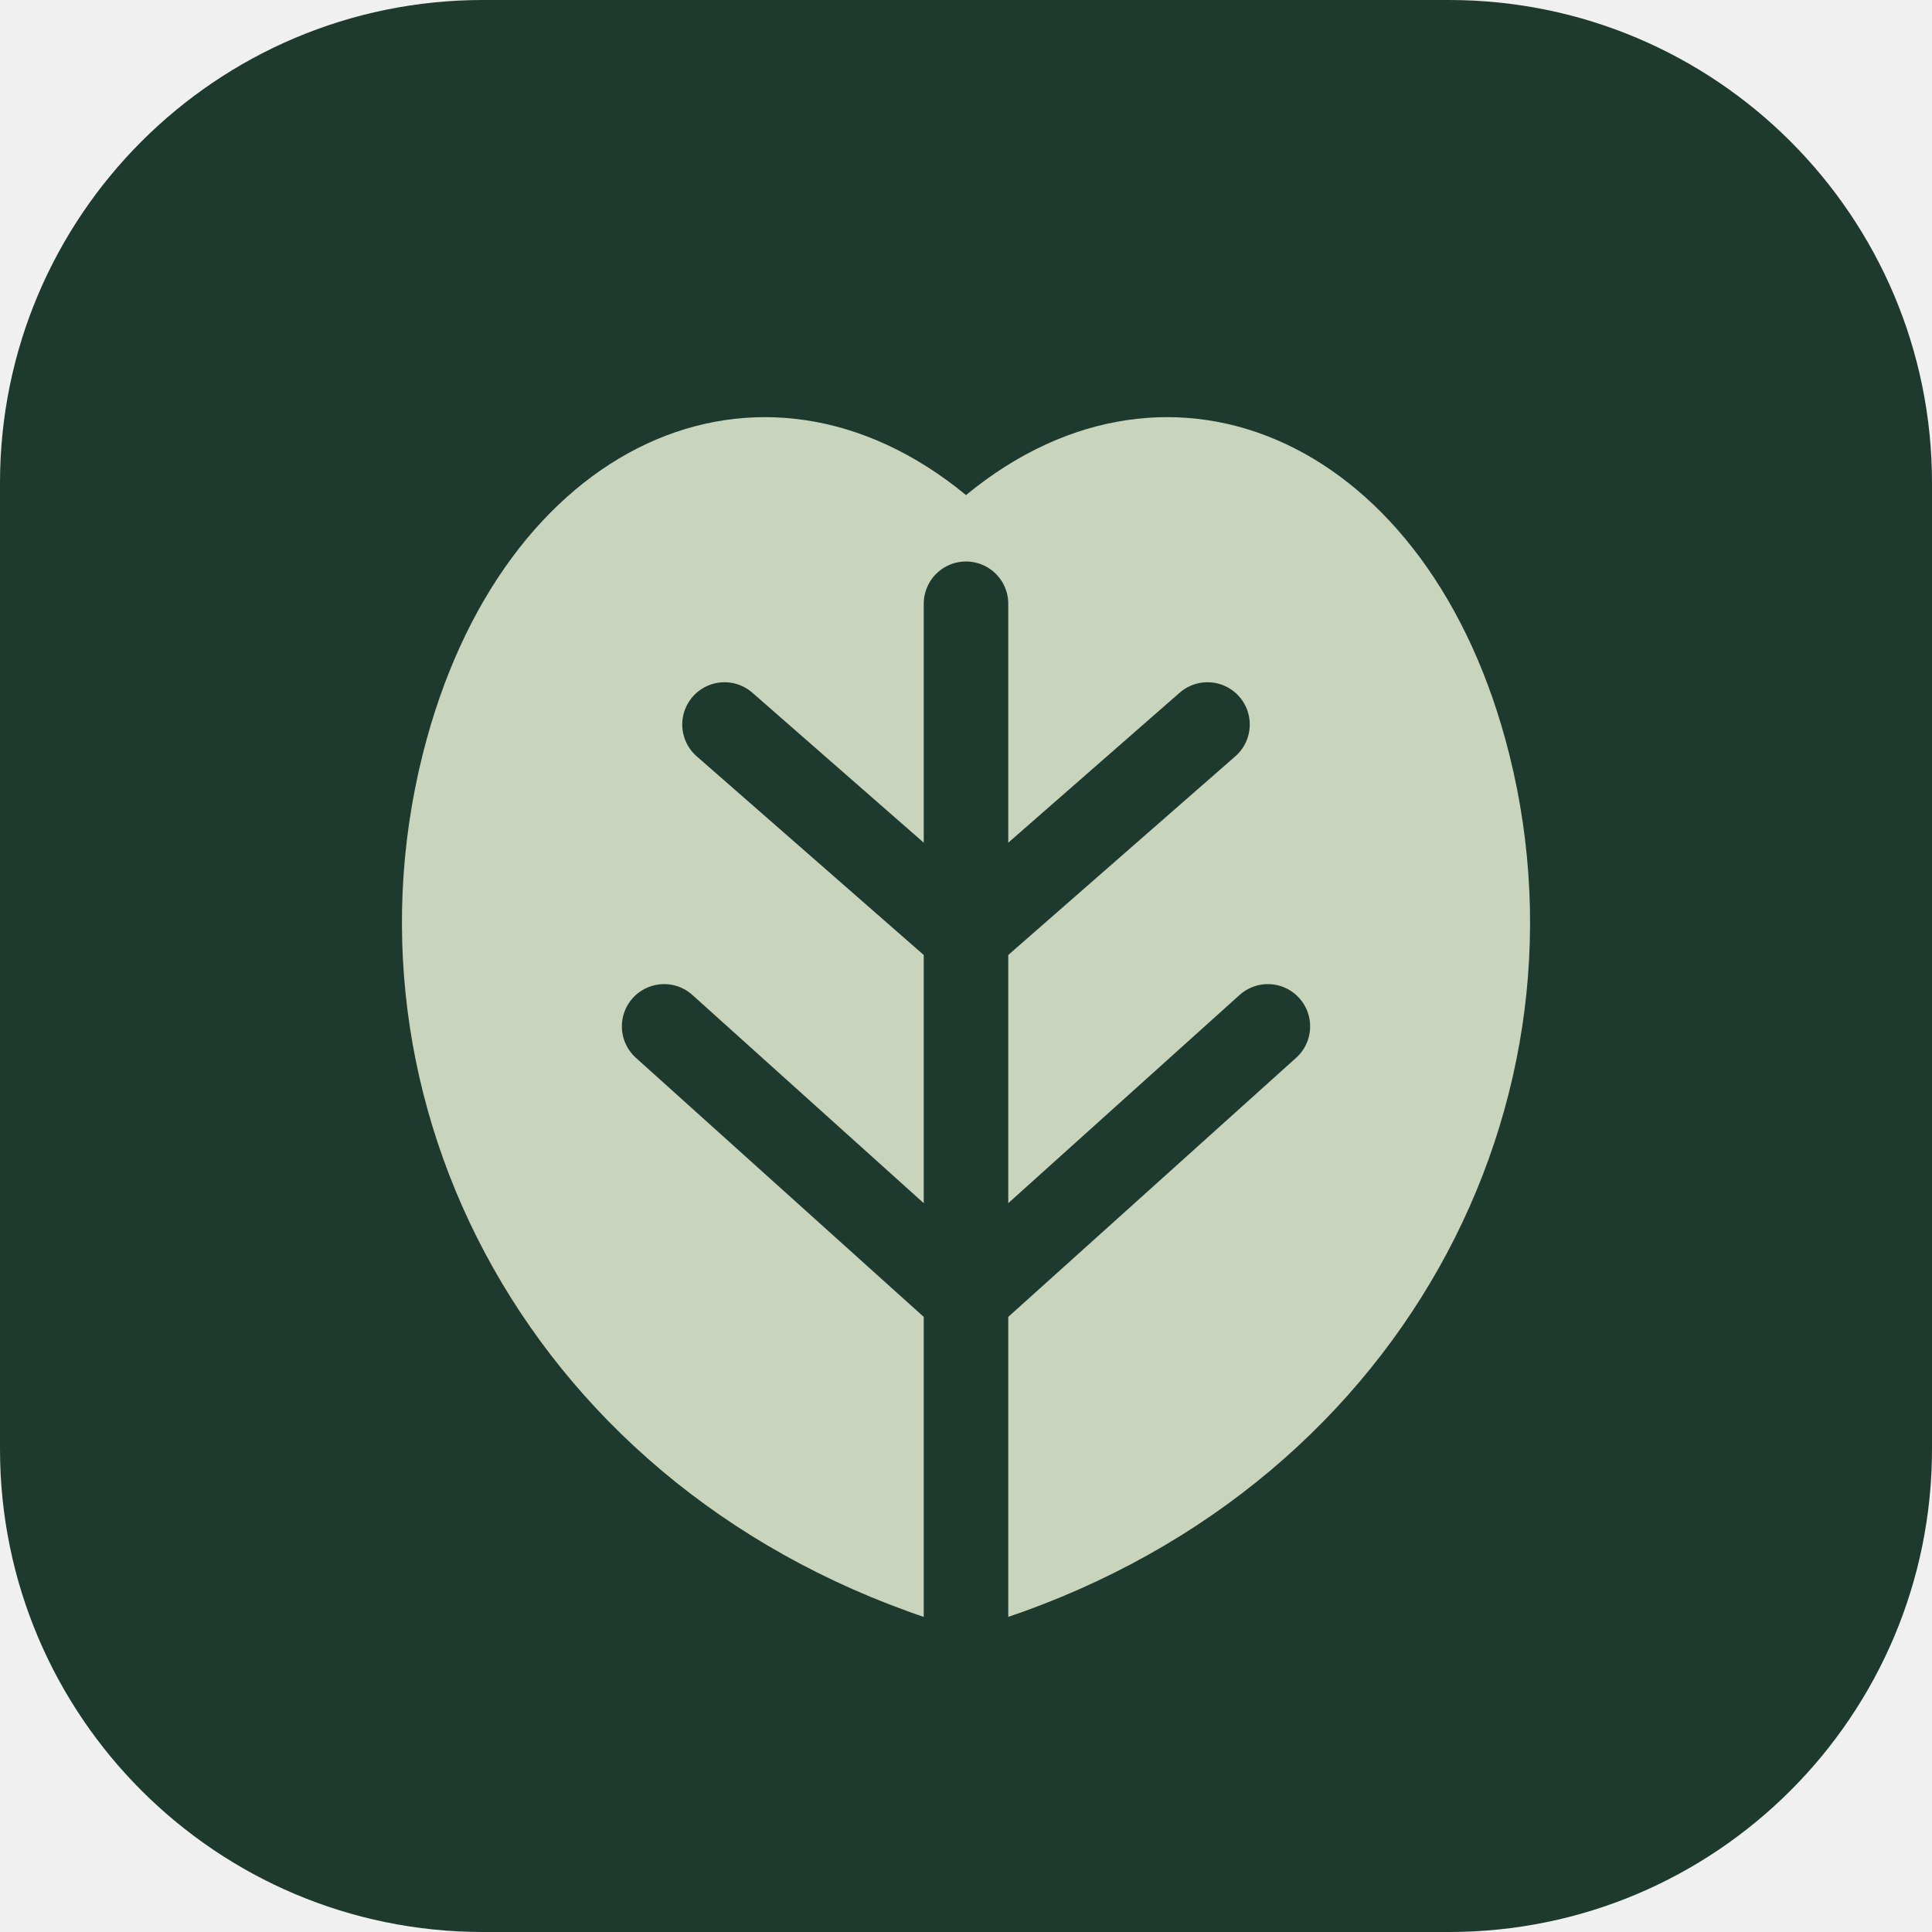
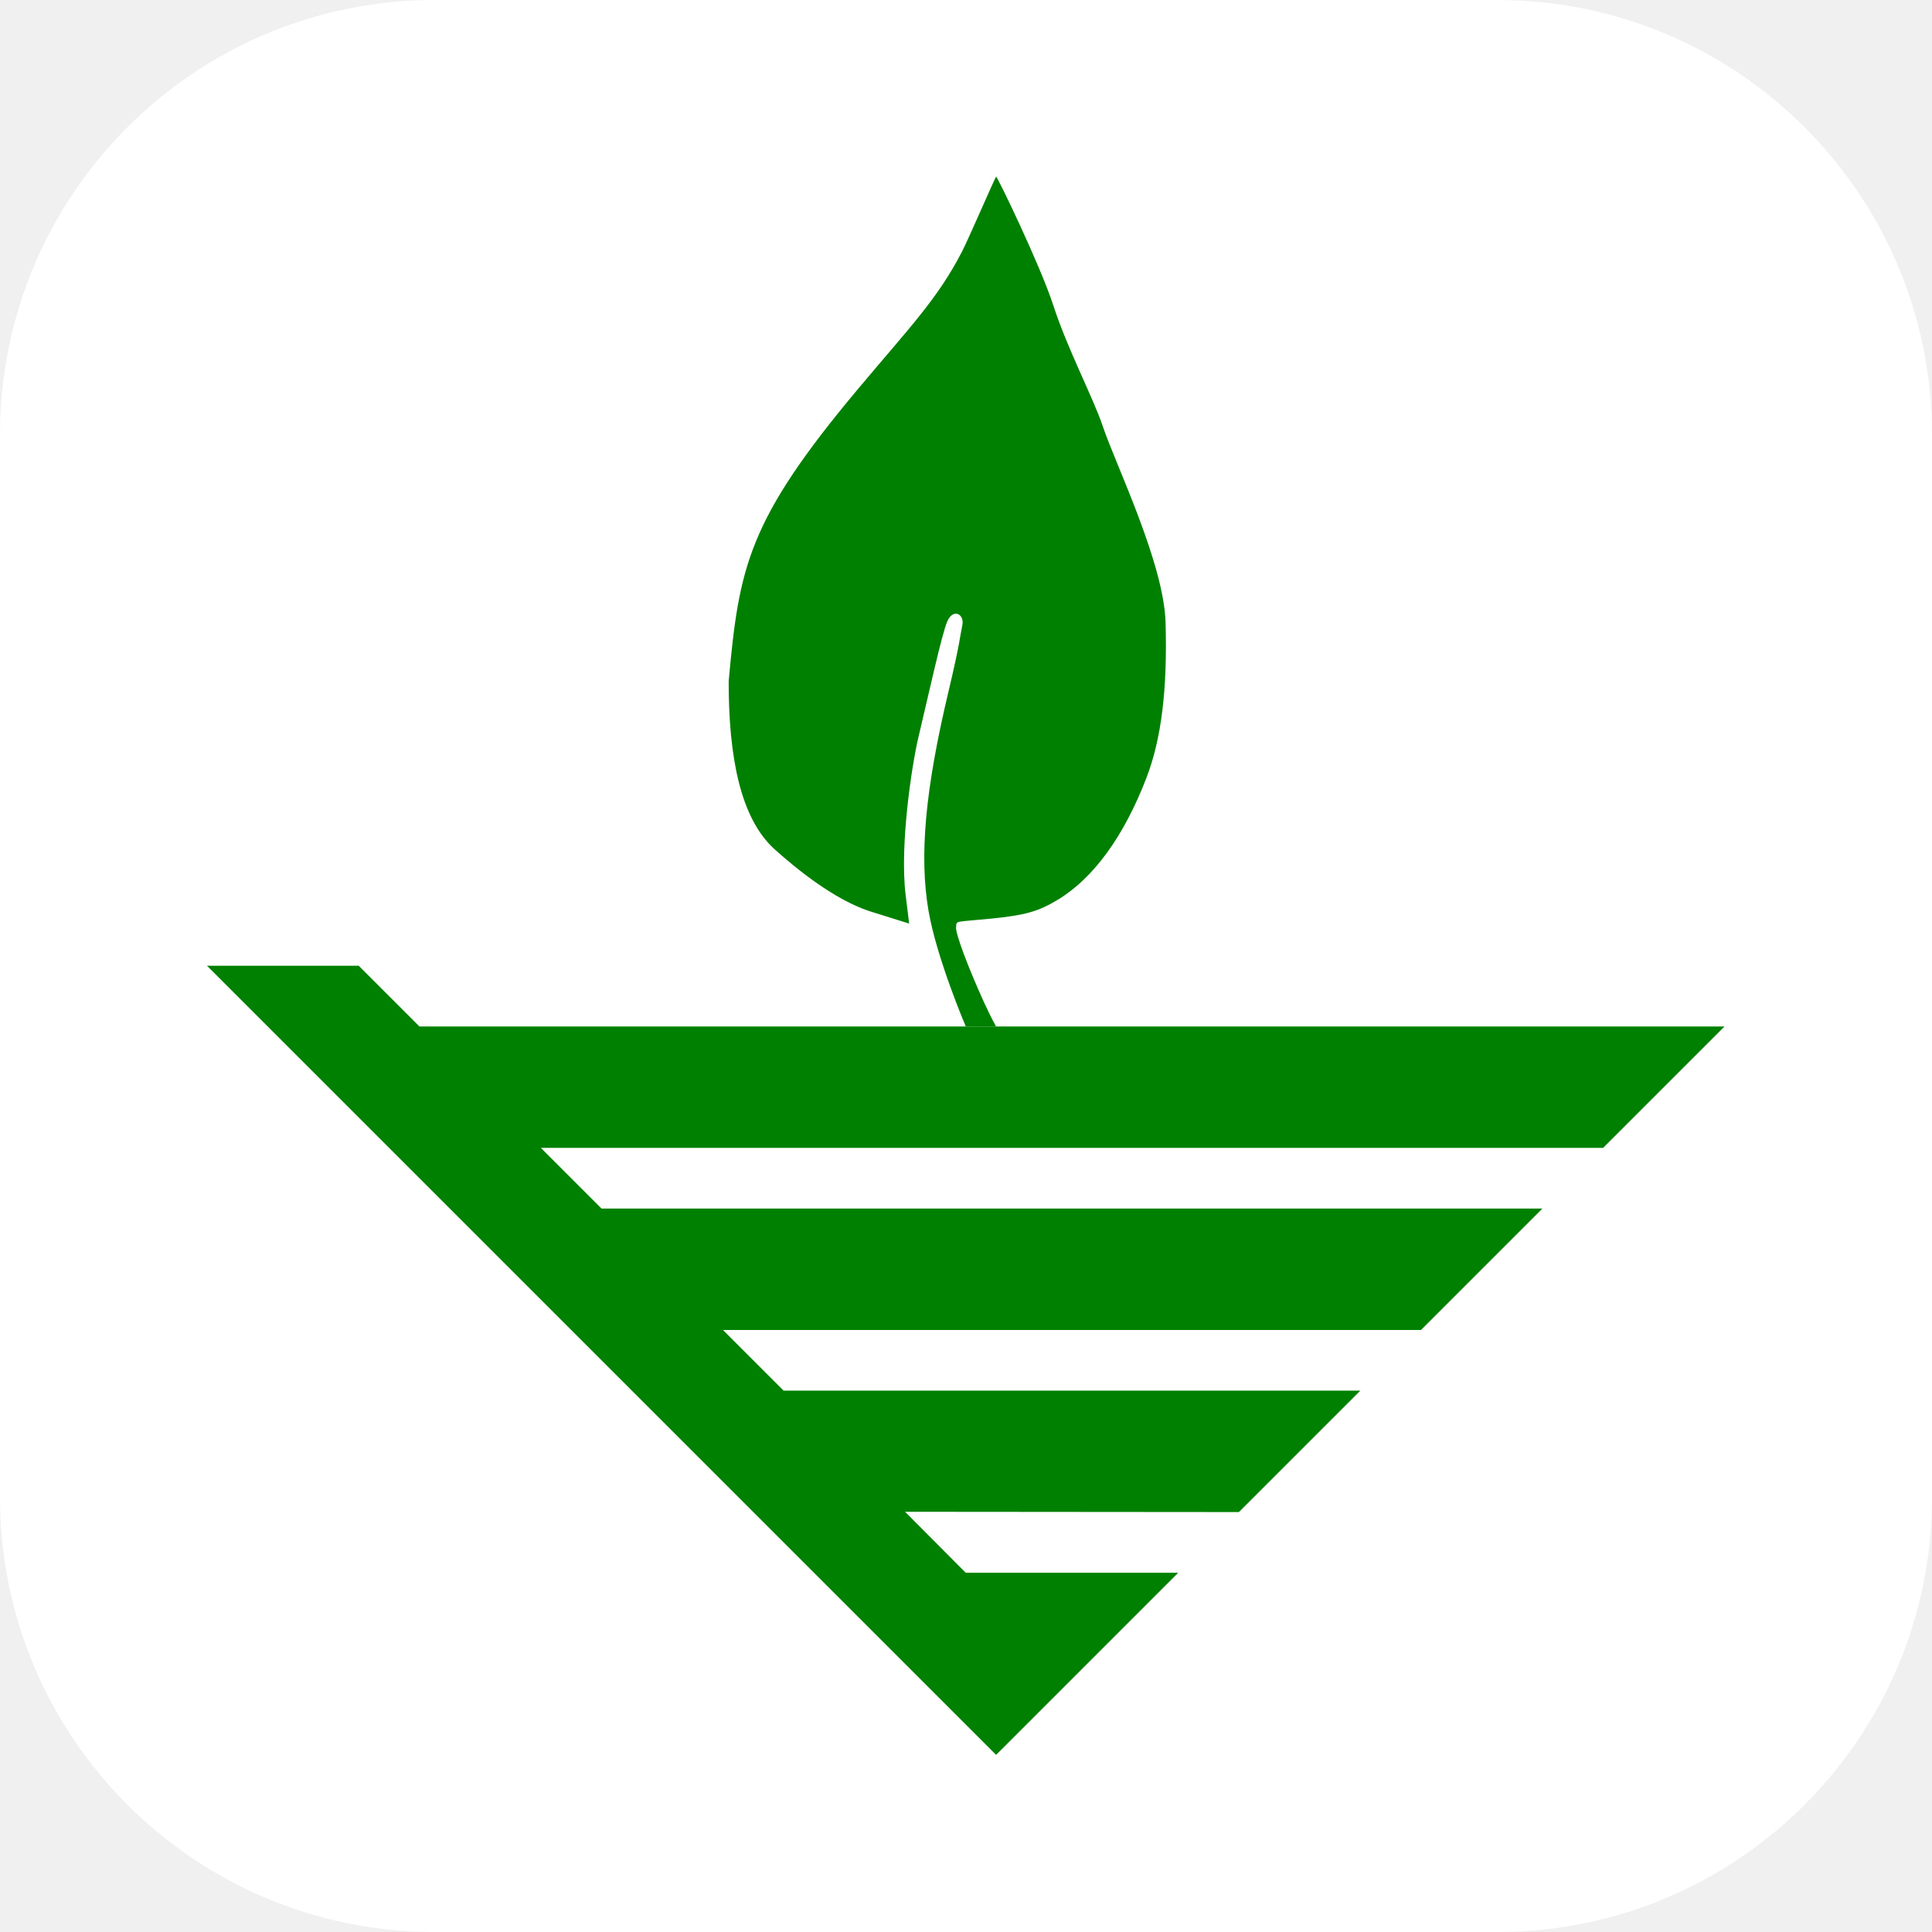
- <svg xmlns="http://www.w3.org/2000/svg" viewBox="0 0 32 32">
-   <rect width="32" height="32" rx="8" fill="#1e3a2f" />
-   <path d="M16 27C9 25 5.5 18.5 7 12.5 8.3 7.3 12.6 5.4 16 8.2 19.4 5.4 23.7 7.3 25 12.5 26.5 18.5 23 25 16 27Z" fill="#c9d4bd" />
-   <path d="M16 30V10M16 21.5l-5-4.5M16 21.5l5-4.5M16 15.5l-4-3.5M16 15.5l4-3.5" fill="none" stroke="#1e3a2f" stroke-width="1.4" stroke-linecap="round" />
+ <svg xmlns="http://www.w3.org/2000/svg" viewBox="0 0 80 80">
+   <rect width="80" height="80" rx="18" fill="#fff" />
+   <g transform="translate(4.8 4.8) scale(.95)" fill="#008000">
+     <path d="m 46.302,63.5 h -9.26 l -2.645,-2.658 14.551,0.012 5.292,-5.292 H 29.104 L 26.458,52.917 H 56.885 L 62.177,47.625 H 21.167 L 18.521,44.979 H 64.823 L 70.115,39.688 H 13.229 L 10.583,37.042 H 3.969 L 38.365,71.438 Z" />
+     <path d="m 38.365,39.688 c 0,0 -0.199,-0.334 -0.529,-1.058 -0.701,-1.536 -1.244,-3 -1.217,-3.259 0.032,-0.311 -0.112,-0.222 1.492,-0.38 1.52,-0.15 2.096,-0.313 2.954,-0.833 1.553,-0.943 2.875,-2.765 3.853,-5.309 0.653,-1.697 0.918,-3.855 0.833,-6.774 -0.075,-2.588 -2.177,-6.882 -2.734,-8.542 -0.421,-1.256 -1.533,-3.347 -2.167,-5.299 -0.552,-1.7 -2.427,-5.588 -2.484,-5.586 -0.032,6.086e-4 -1.183,2.671 -1.479,3.248 -1.063,2.076 -2.326,3.361 -4.526,5.986 -4.831,5.763 -5.2,7.782 -5.653,12.759 -0.002,3.289 0.507,5.979 2.006,7.327 0.998,0.898 2.598,2.18 4.114,2.689 l 1.747,0.547 -0.153,-1.246 c -0.269,-2.193 0.285,-5.726 0.548,-6.837 0.488,-2.062 1.016,-4.472 1.258,-5.068 0.25,-0.615 0.771,-0.346 0.664,0.149 -0.101,0.47 -0.096,0.757 -0.61,2.919 -1.008,4.235 -1.272,7.132 -0.865,9.514 0.356,2.085 1.626,5.054 1.626,5.054 z" />
+   </g>
</svg>
